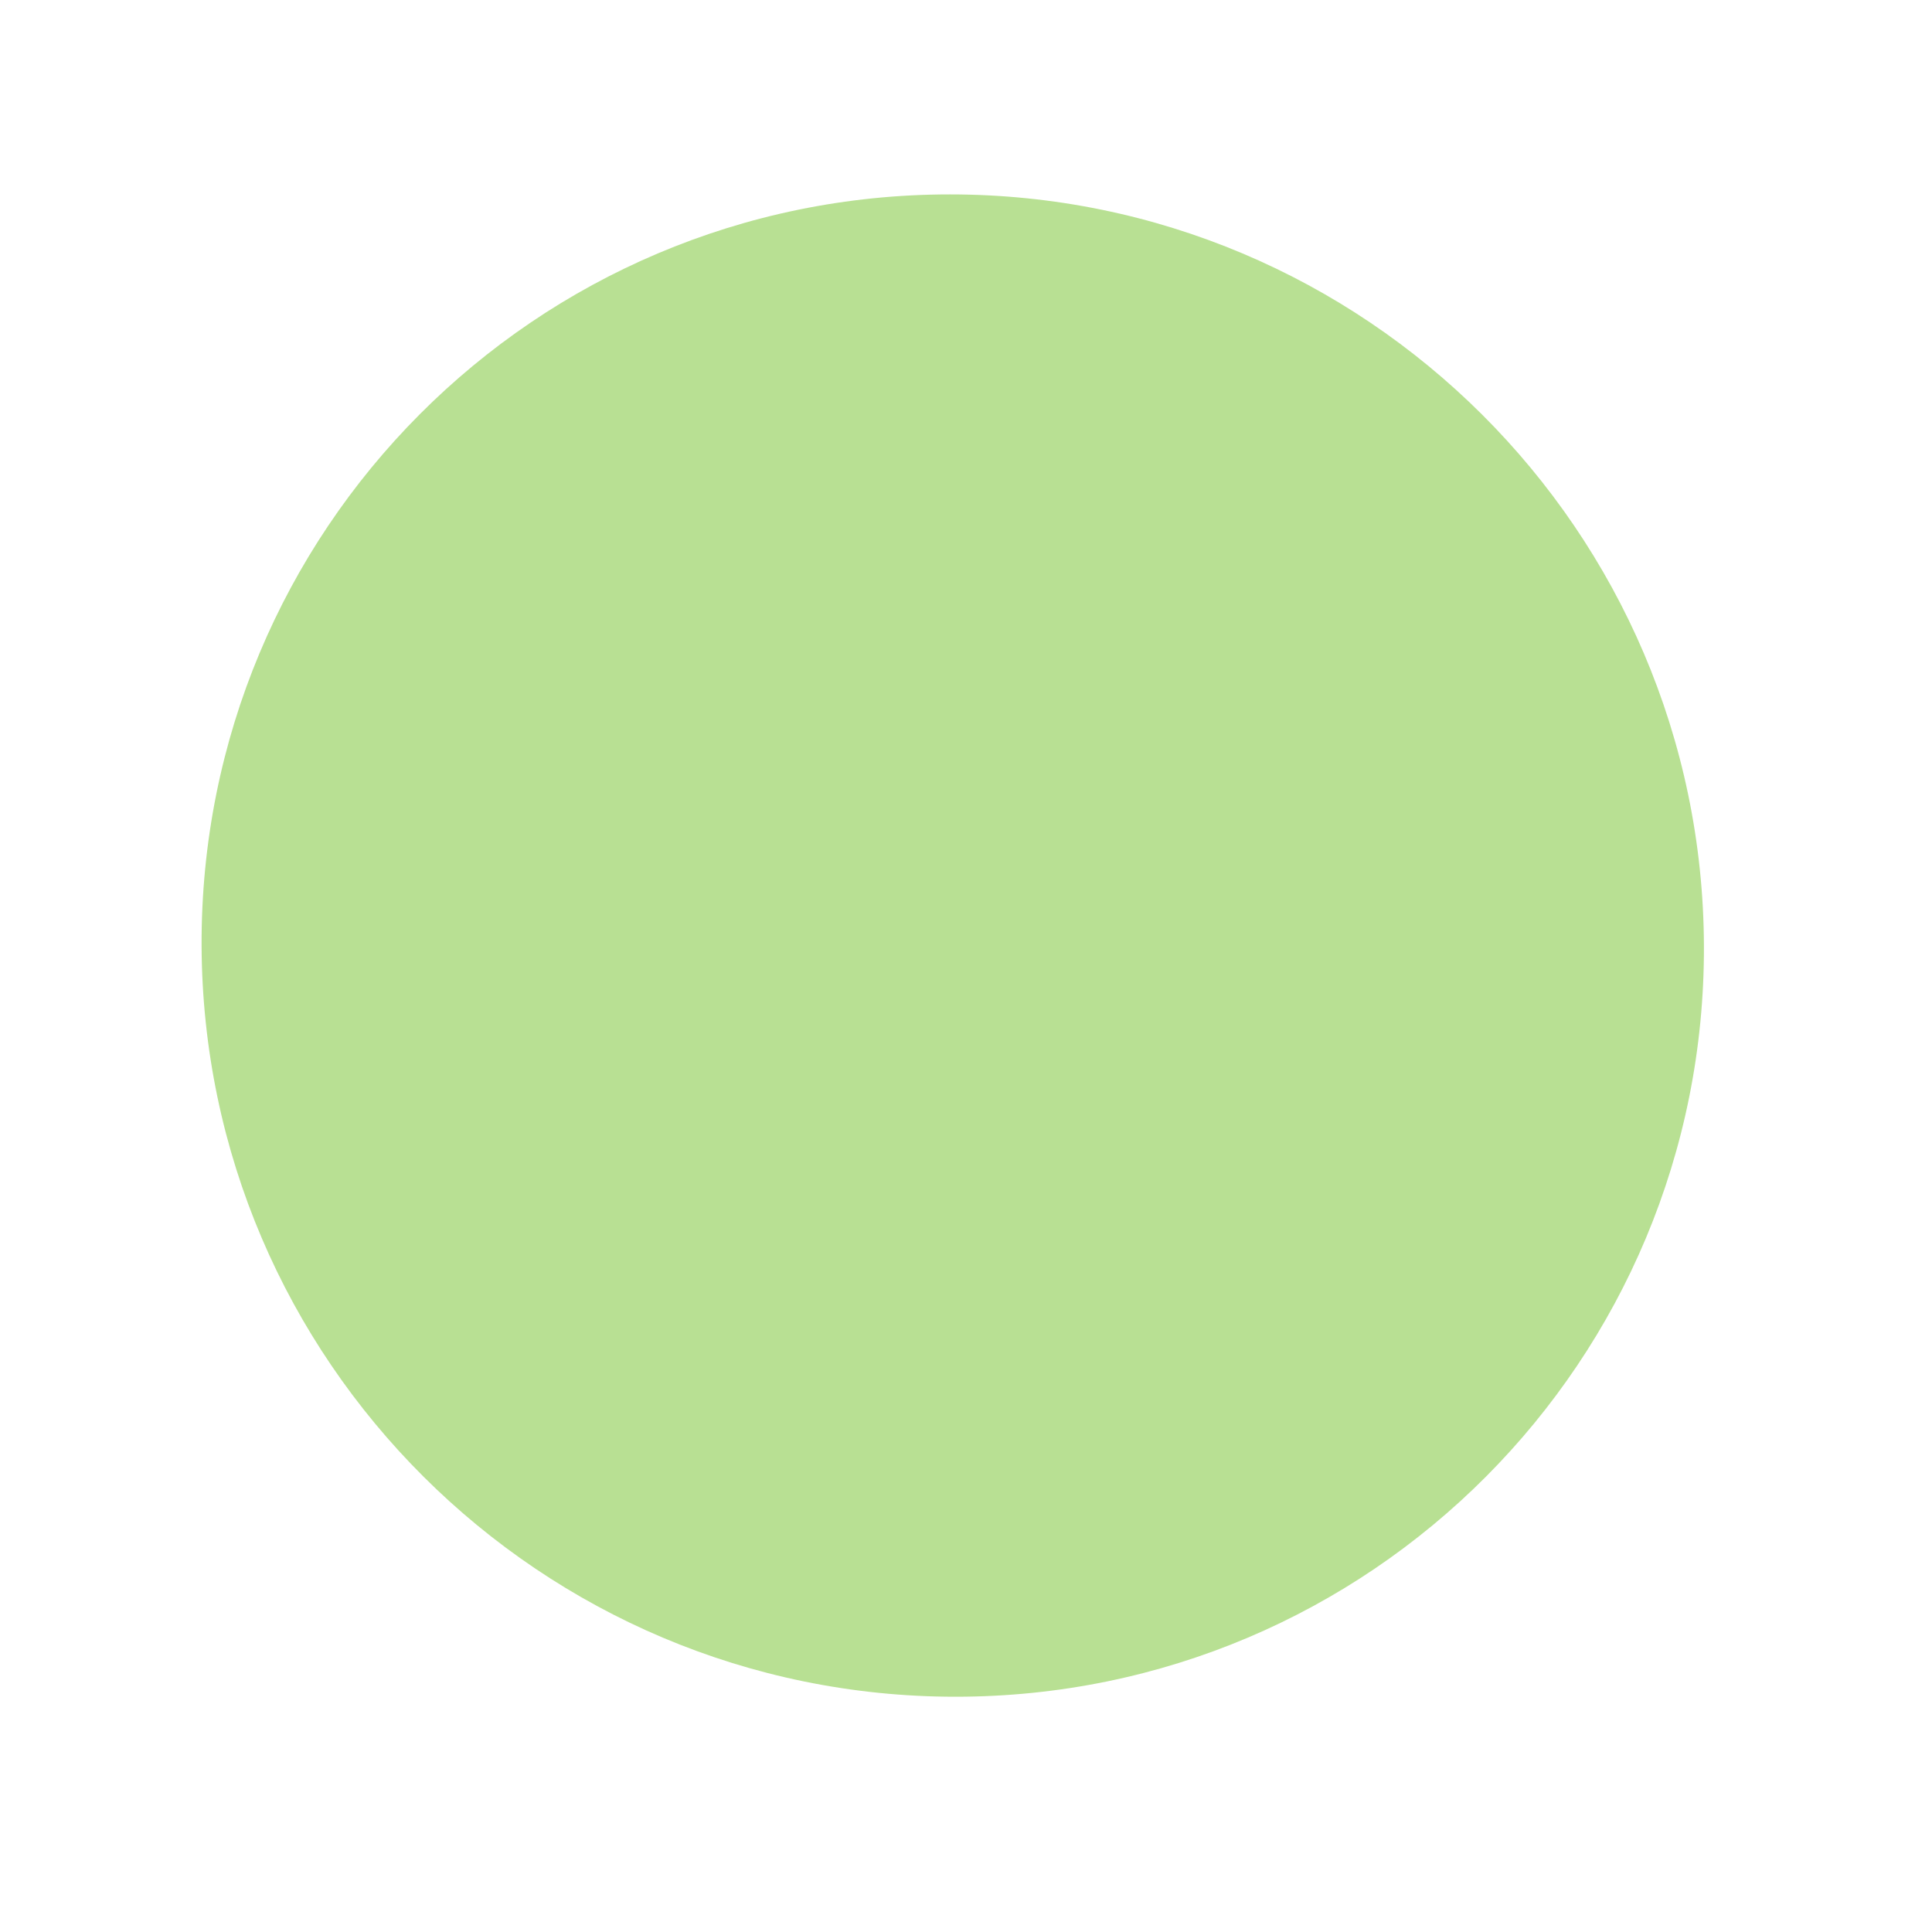
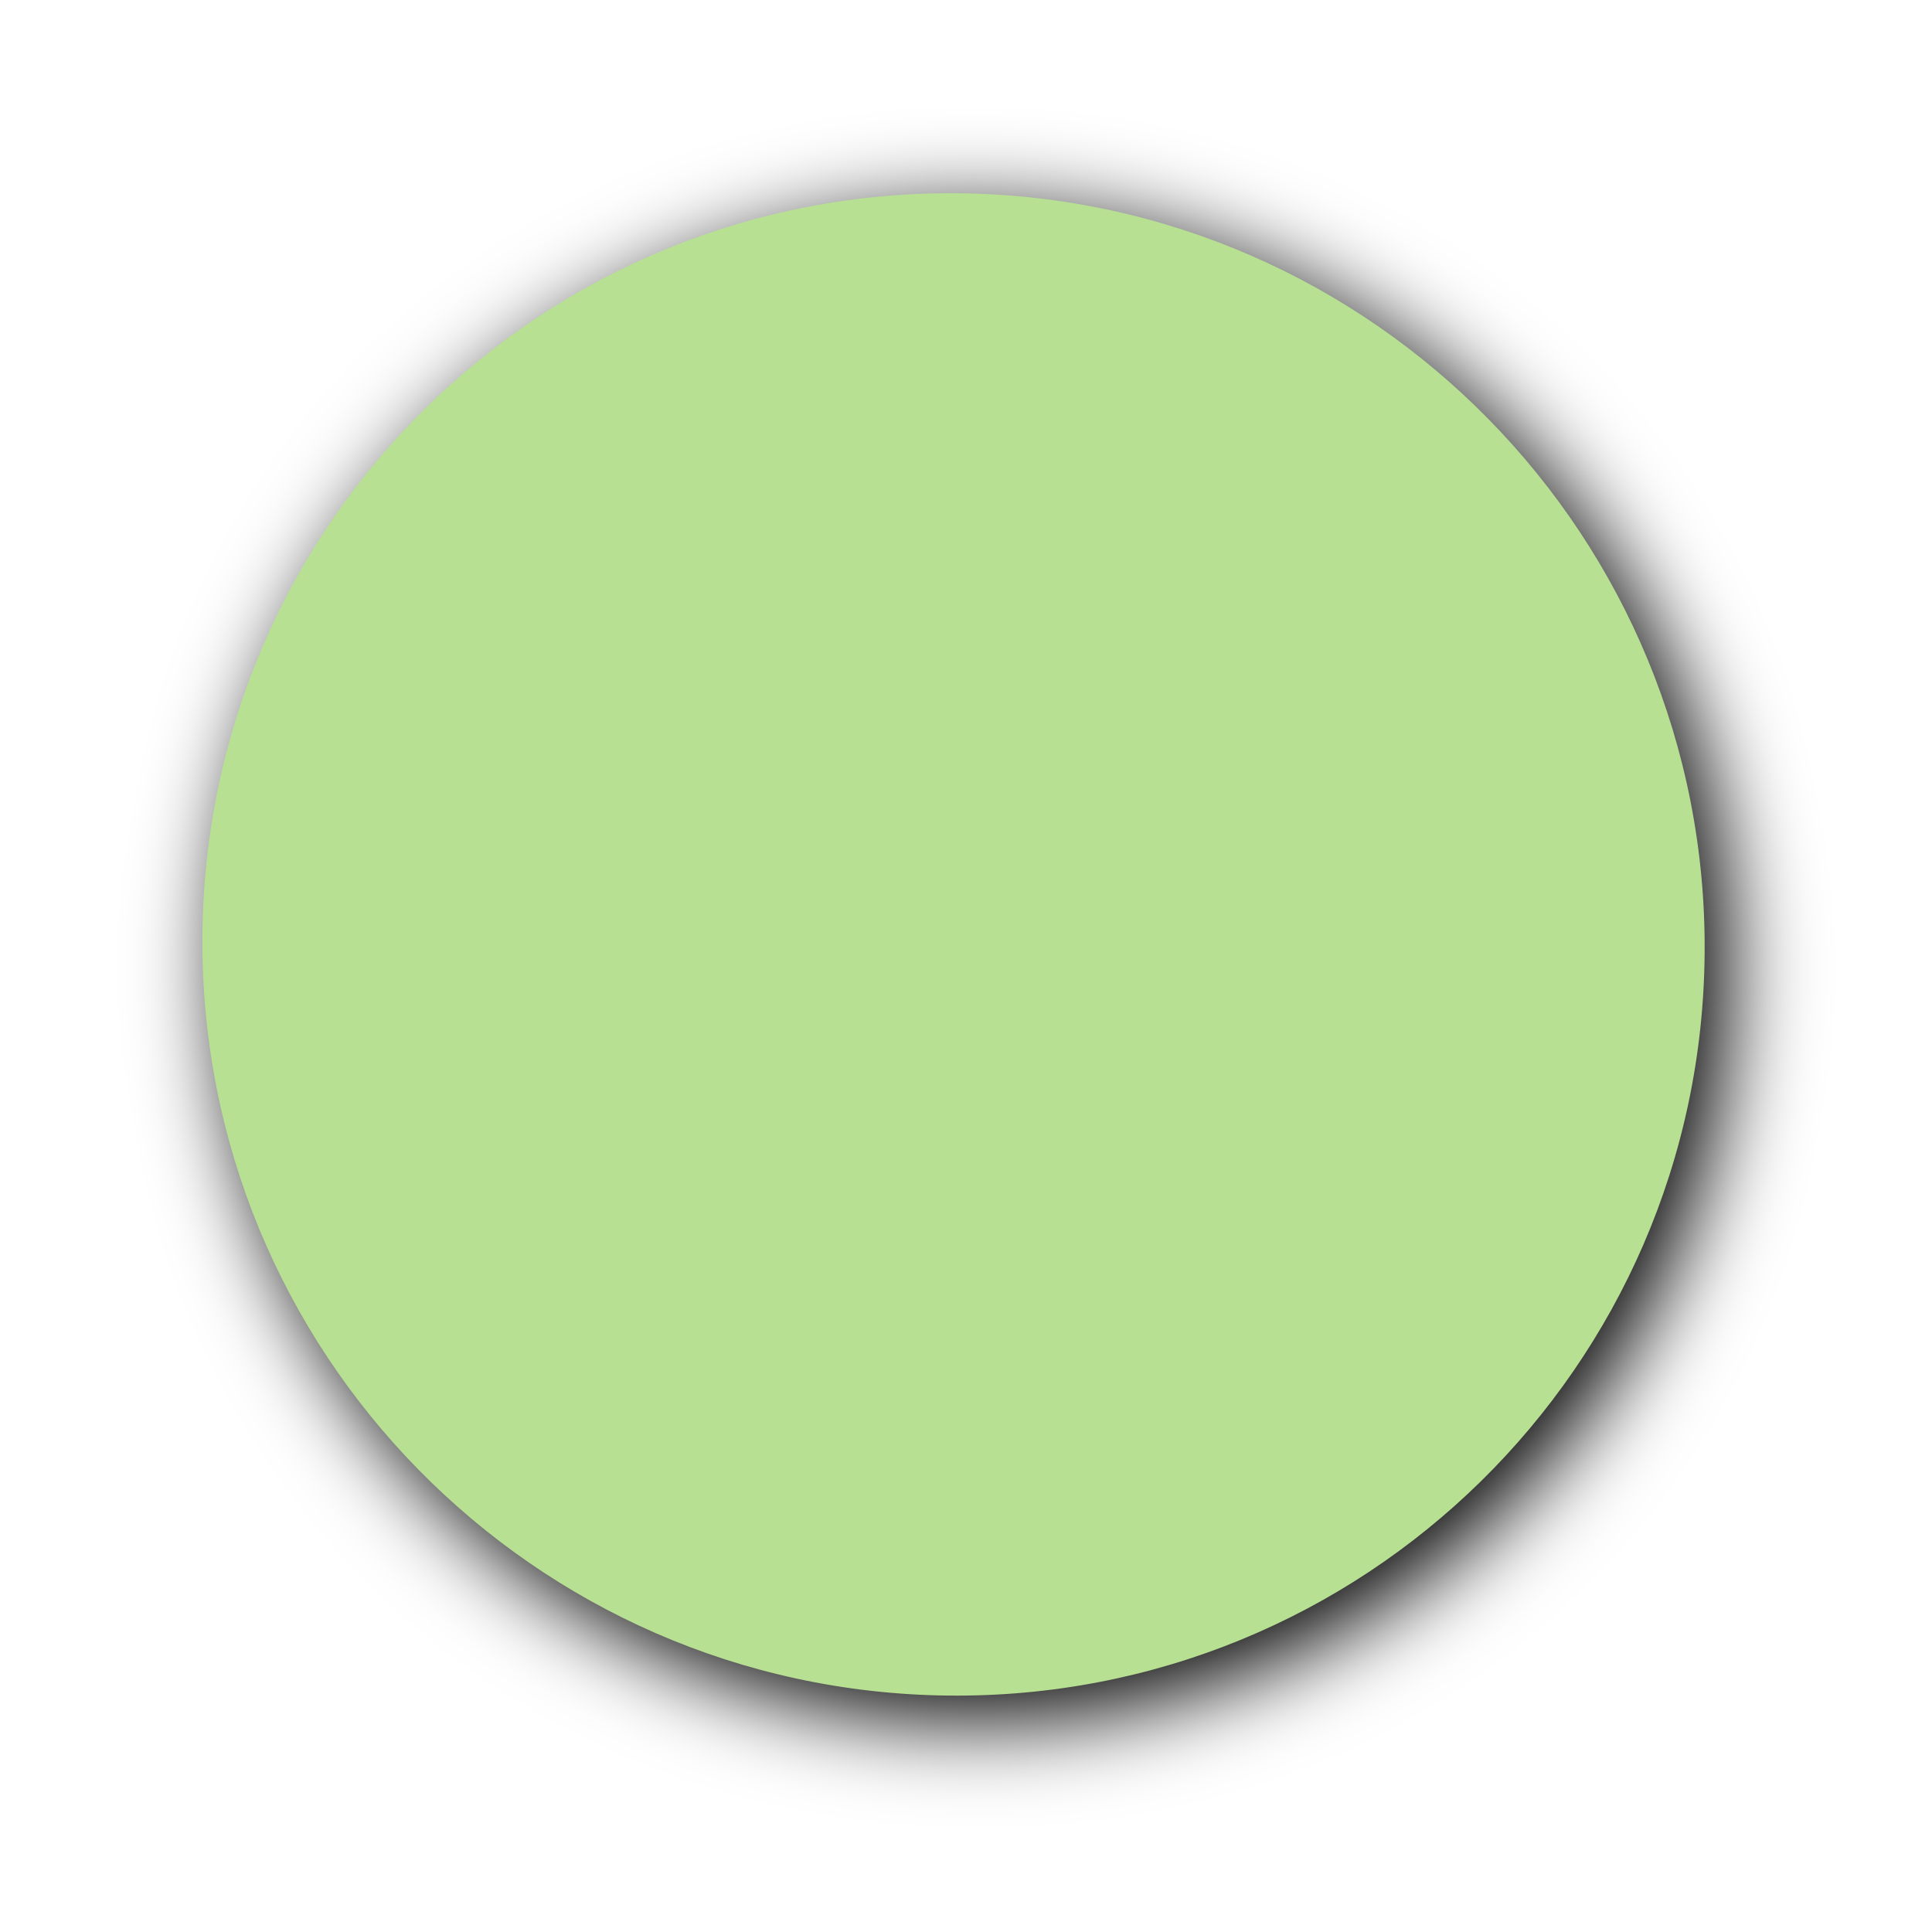
<svg xmlns="http://www.w3.org/2000/svg" width="32" height="32" viewBox="0 0 8.467 8.467" version="1.1" id="svg1">
-   <defs id="defs1" />
-   <circle style="fill:#b8e093;fill-opacity:1;stroke:none;stroke-width:0.553;stroke-linecap:butt;stroke-linejoin:round;stroke-dasharray:none;stroke-opacity:1" id="path5" cx="4.16" cy="4.144" transform="matrix(1,0,0.00372895,0.9999931,0,0)" r="3.292" />
+   <defs id="defs1">
+     <filter style="color-interpolation-filters:sRGB;" id="filter118" x="-0.073" y="-0.073" width="1.161" height="1.161">
+       <feFlood result="flood" in="SourceGraphic" flood-opacity="1" flood-color="rgb(0,0,0)" id="feFlood117" />
+       <feGaussianBlur result="blur" in="SourceGraphic" stdDeviation="0.2" id="feGaussianBlur117" />
+       <feOffset result="offset" in="blur" dx="0.1" dy="0.1" id="feOffset117" />
+       <feComposite result="comp1" operator="in" in="flood" in2="offset" id="feComposite117" />
+       <feComposite result="comp2" operator="over" in="SourceGraphic" in2="comp1" id="feComposite118" />
+     </filter>
+   </defs>
+   <circle style="mix-blend-mode:normal;fill:#b8e093;fill-opacity:1;stroke:none;stroke-width:0.553;stroke-linecap:butt;stroke-linejoin:round;stroke-dasharray:none;stroke-opacity:1;filter:url(#filter118)" id="path5" cx="4.16" cy="4.144" transform="matrix(0.9999378,0.01115047,-0.00742167,0.9999725,0.04984105,-0.05131495)" r="3.292" />
</svg>
